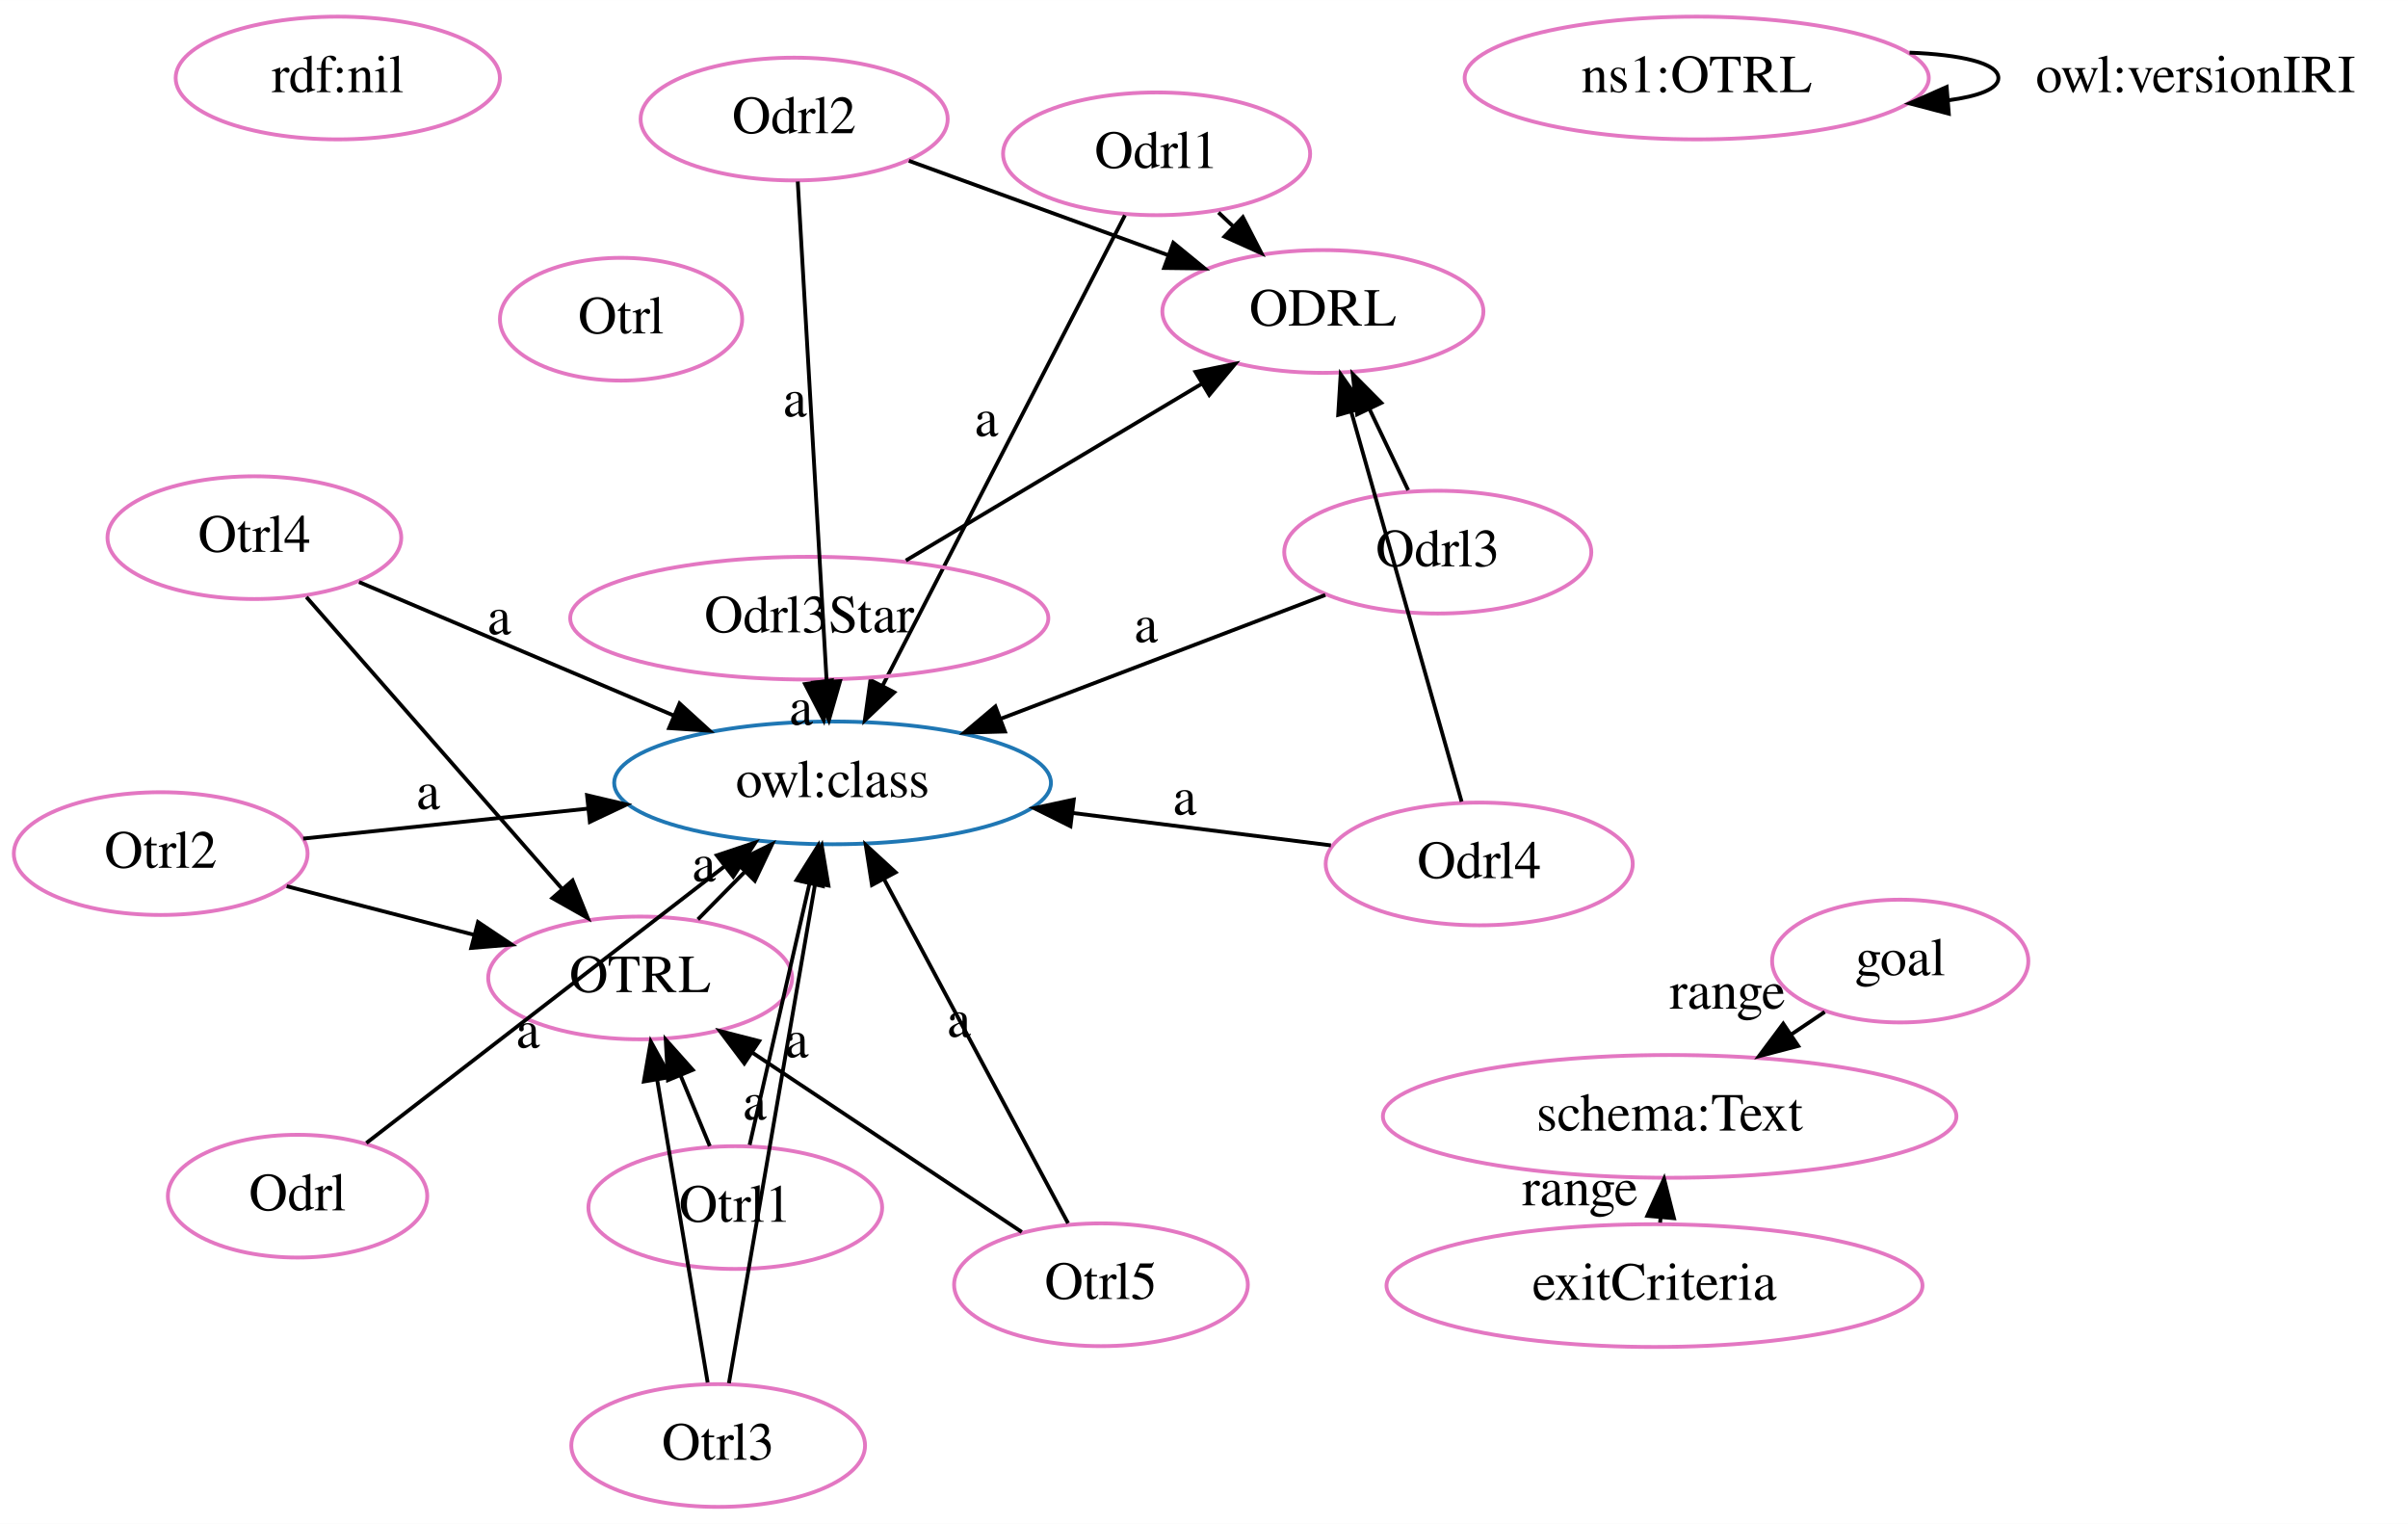
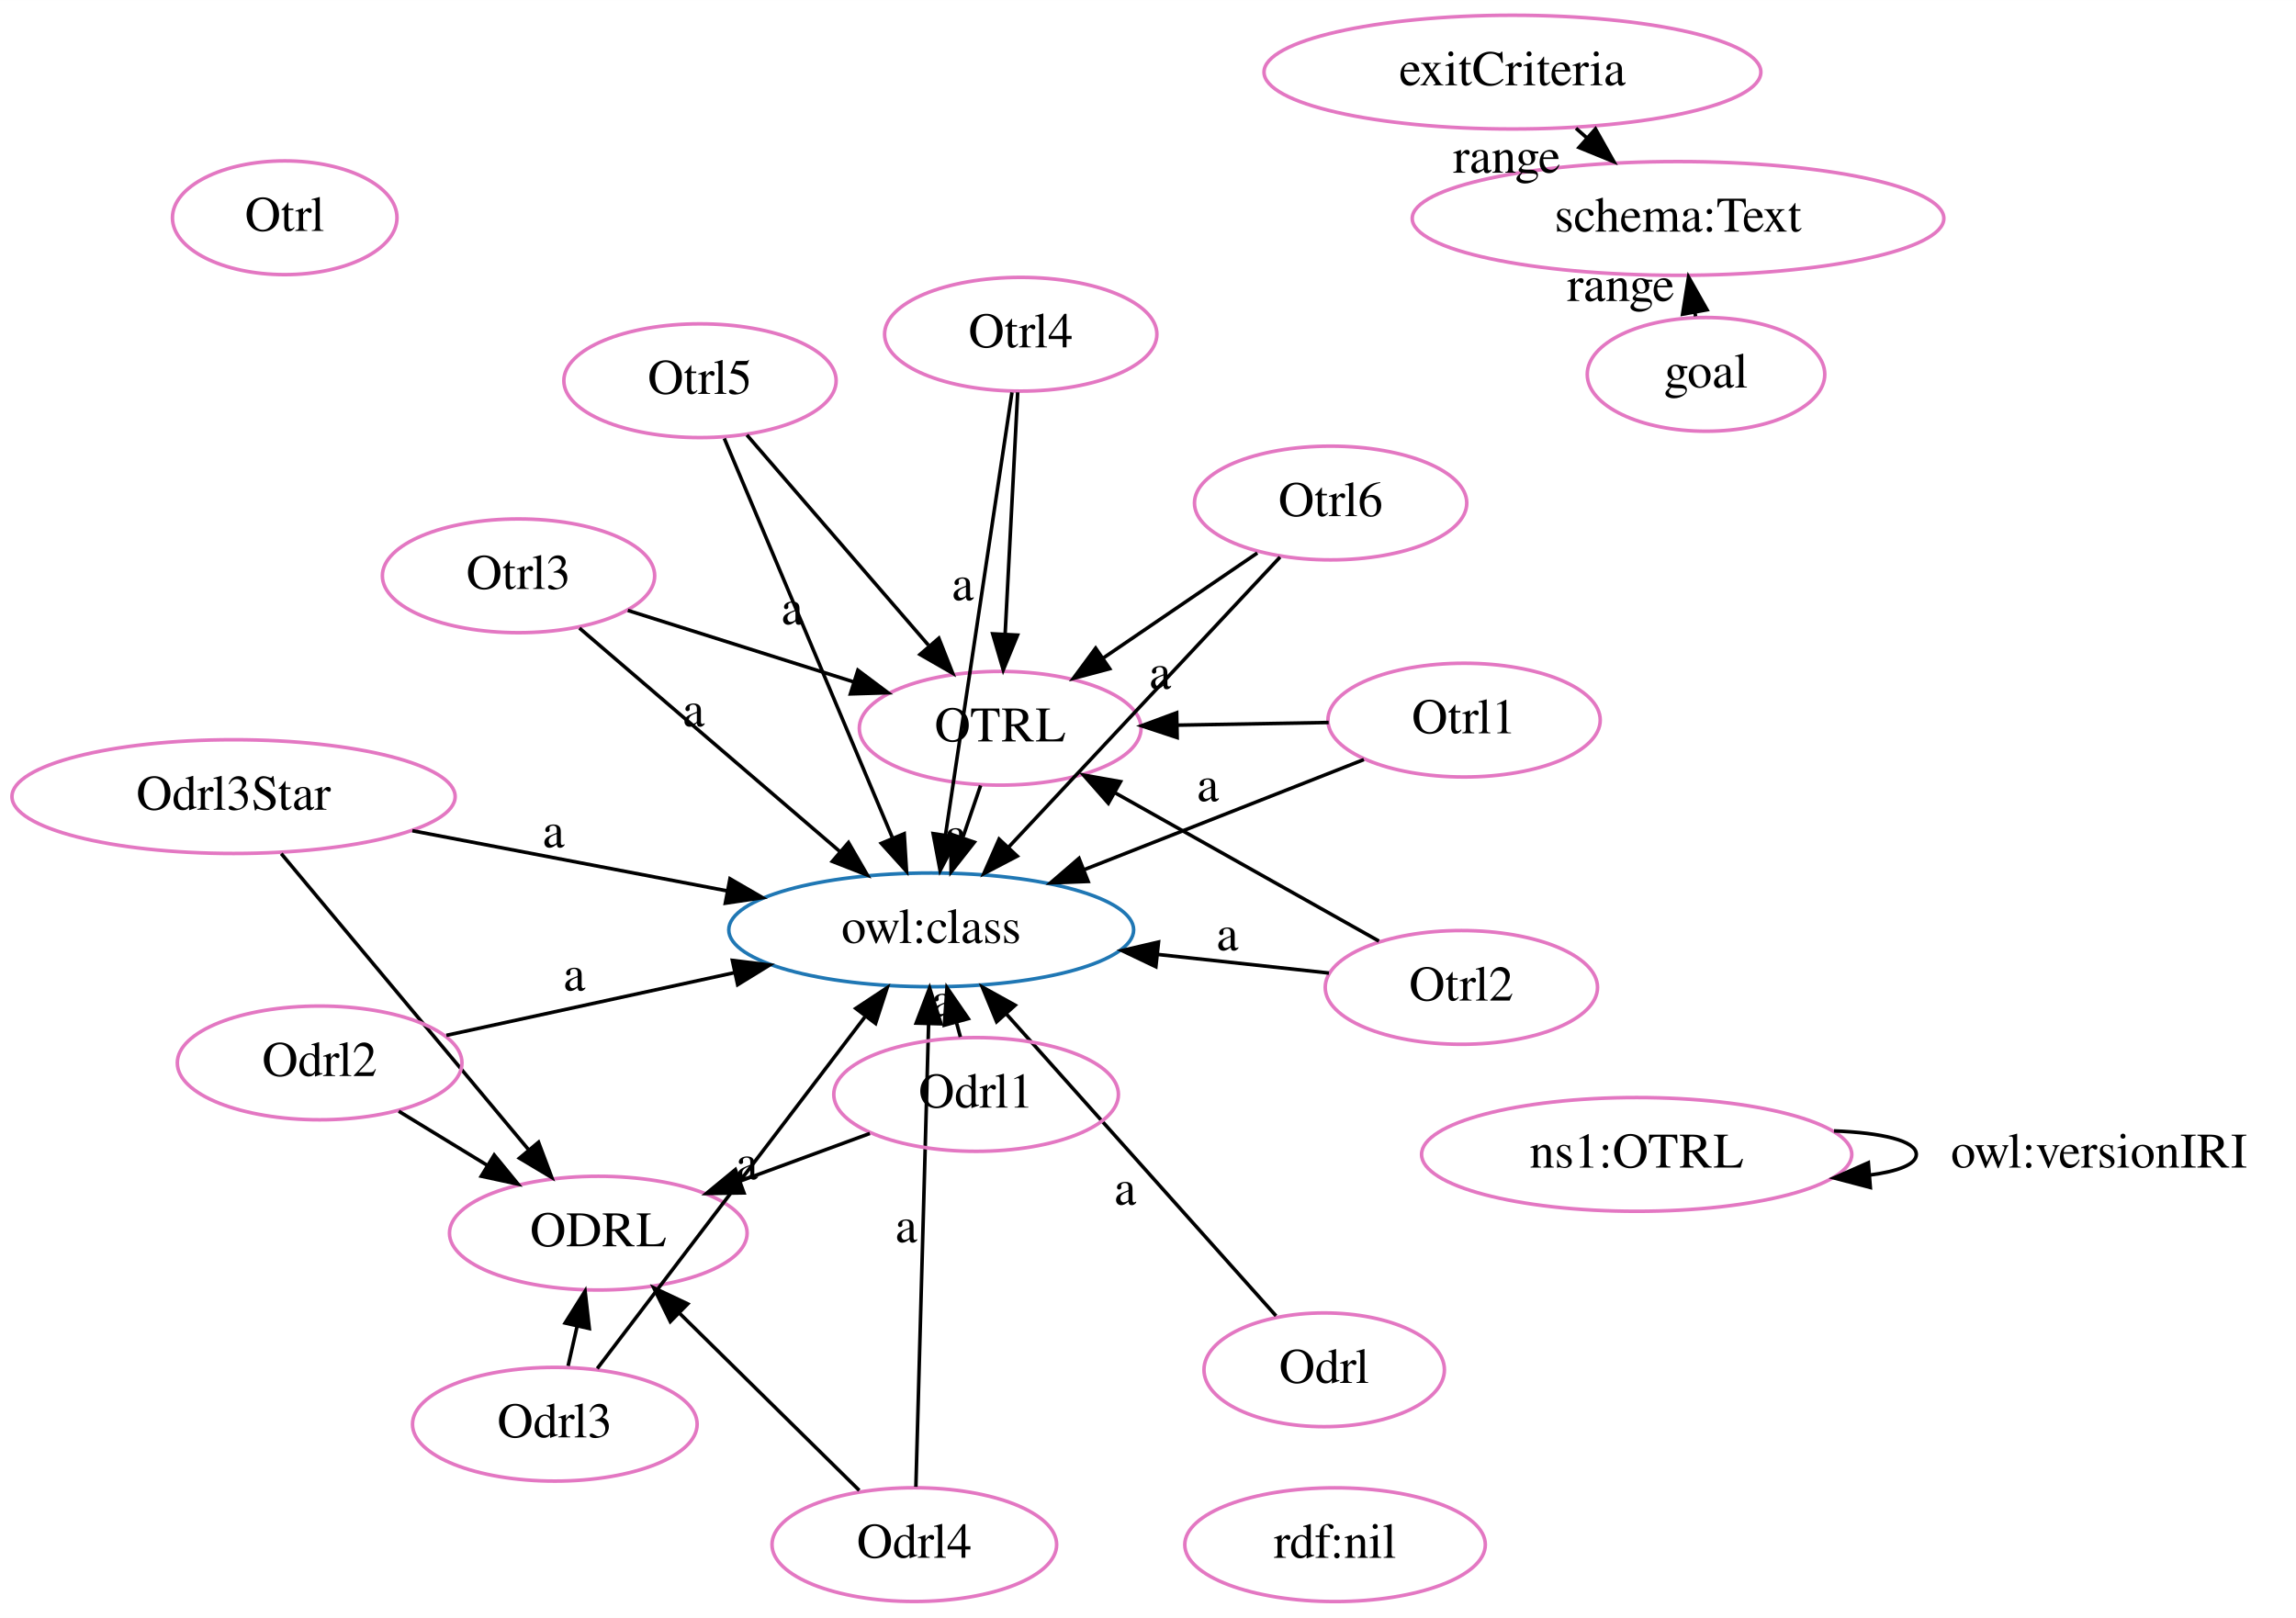
- <svg xmlns="http://www.w3.org/2000/svg" width="629pt" height="398pt" viewBox="0.00 0.00 629.05 398.00">
-   <g id="graph0" class="graph" transform="scale(1 1) rotate(0) translate(4 394)">
-     <polygon fill="white" stroke="transparent" points="-4,4 -4,-394 625.05,-394 625.05,4 -4,4" />
+ <svg xmlns="http://www.w3.org/2000/svg" width="647pt" height="456pt" viewBox="0.00 0.00 647.05 456.00">
+   <g id="graph0" class="graph" transform="scale(1 1) rotate(0) translate(4 452)">
+     <polygon fill="white" stroke="transparent" points="-4,4 -4,-452 643.05,-452 643.05,4 -4,4" />
    <g id="node1" class="node">
-       <ellipse fill="none" stroke="#e377c2" cx="163.23" cy="-138.58" rx="39.7" ry="16.03" />
-       <text text-anchor="middle" x="163.23" y="-134.88" font-family="Times,serif" font-size="14.00">OTRL</text>
+       <ellipse fill="none" stroke="#e377c2" cx="164.61" cy="-104.45" rx="41.94" ry="16.03" />
+       <text text-anchor="middle" x="164.61" y="-100.75" font-family="Times,serif" font-size="14.00">ODRL</text>
+     </g>
+     <g id="node2" class="node">
+       <ellipse fill="none" stroke="#e377c2" cx="277.87" cy="-246.75" rx="39.7" ry="16.03" />
+       <text text-anchor="middle" x="277.87" y="-243.05" font-family="Times,serif" font-size="14.00">OTRL</text>
    </g>
    <g id="node3" class="node">
-       <ellipse fill="none" stroke="#1f77b4" cx="213.49" cy="-189.53" rx="57.05" ry="16.03" />
-       <text text-anchor="middle" x="213.49" y="-185.83" font-family="Times,serif" font-size="14.00">owl:class</text>
+       <ellipse fill="none" stroke="#1f77b4" cx="258.43" cy="-189.93" rx="57.05" ry="16.03" />
+       <text text-anchor="middle" x="258.43" y="-186.23" font-family="Times,serif" font-size="14.00">owl:class</text>
+     </g>
+     <g id="edge18" class="edge">
+       <path fill="none" stroke="black" d="M272.35,-230.62C270.81,-226.1 269.08,-221.07 267.39,-216.12" />
+       <polygon fill="black" stroke="black" points="270.58,-214.63 264.03,-206.3 263.96,-216.89 270.58,-214.63" />
+       <text text-anchor="middle" x="265.37" y="-212.17" font-family="Times,serif" font-size="14.00">a</text>
+     </g>
+     <g id="node4" class="node">
+       <ellipse fill="none" stroke="#e377c2" cx="283.66" cy="-357.81" rx="38.37" ry="16.03" />
+       <text text-anchor="middle" x="283.66" y="-354.11" font-family="Times,serif" font-size="14.00">Otrl4</text>
+     </g>
+     <g id="edge10" class="edge">
+       <path fill="none" stroke="black" d="M282.8,-341.43C281.87,-323.54 280.37,-294.65 279.27,-273.47" />
+       <polygon fill="black" stroke="black" points="282.75,-273.01 278.73,-263.2 275.76,-273.37 282.75,-273.01" />
+     </g>
+     <g id="edge1" class="edge">
+       <path fill="none" stroke="black" d="M281.19,-341.41C276.83,-312.4 267.72,-251.79 262.45,-216.67" />
+       <polygon fill="black" stroke="black" points="265.89,-216.02 260.94,-206.65 258.97,-217.06 265.89,-216.02" />
+       <text text-anchor="middle" x="267.32" y="-282.84" font-family="Times,serif" font-size="14.00">a</text>
+     </g>
+     <g id="node5" class="node">
+       <ellipse fill="none" stroke="#e377c2" cx="369.18" cy="-65.93" rx="33.88" ry="16.03" />
+       <text text-anchor="middle" x="369.18" y="-62.23" font-family="Times,serif" font-size="14.00">Odrl</text>
+     </g>
+     <g id="edge15" class="edge">
+       <path fill="none" stroke="black" d="M355.6,-81.14C336.62,-102.38 302.01,-141.14 279.62,-166.2" />
+       <polygon fill="black" stroke="black" points="276.87,-164.03 272.82,-173.82 282.09,-168.69 276.87,-164.03" />
+       <text text-anchor="middle" x="313.11" y="-112.47" font-family="Times,serif" font-size="14.00">a</text>
+     </g>
+     <g id="node6" class="node">
+       <ellipse fill="none" stroke="#e377c2" cx="61.82" cy="-227.49" rx="62.45" ry="16.03" />
+       <text text-anchor="middle" x="61.82" y="-223.79" font-family="Times,serif" font-size="14.00">Odrl3Star</text>
+     </g>
+     <g id="edge14" class="edge">
+       <path fill="none" stroke="black" d="M75.26,-211.41C93.05,-190.1 124.57,-152.38 145.02,-127.9" />
+       <polygon fill="black" stroke="black" points="147.77,-130.07 151.49,-120.15 142.39,-125.58 147.77,-130.07" />
+     </g>
+     <g id="edge16" class="edge">
+       <path fill="none" stroke="black" d="M112.2,-217.87C139.25,-212.7 172.72,-206.31 200.81,-200.94" />
+       <polygon fill="black" stroke="black" points="201.72,-204.33 210.89,-199.01 200.41,-197.45 201.72,-204.33" />
+       <text text-anchor="middle" x="152" y="-213.2" font-family="Times,serif" font-size="14.00">a</text>
+     </g>
+     <g id="node7" class="node">
+       <ellipse fill="none" stroke="#e377c2" cx="422.23" cy="-431.69" rx="70.01" ry="16.03" />
+       <text text-anchor="middle" x="422.23" y="-427.99" font-family="Times,serif" font-size="14.00">exitCriteria</text>
+     </g>
+     <g id="node15" class="node">
+       <ellipse fill="none" stroke="#e377c2" cx="468.9" cy="-390.45" rx="74.91" ry="16.03" />
+       <text text-anchor="middle" x="468.9" y="-386.75" font-family="Times,serif" font-size="14.00">schema:Text</text>
+     </g>
+     <g id="edge20" class="edge">
+       <path fill="none" stroke="black" d="M440.14,-415.86C441.12,-414.99 442.12,-414.11 443.12,-413.23" />
+       <polygon fill="black" stroke="black" points="445.63,-415.68 450.81,-406.44 440.99,-410.44 445.63,-415.68" />
+       <text text-anchor="middle" x="420.63" y="-403.34" font-family="Times,serif" font-size="14.00">range</text>
+     </g>
+     <g id="node8" class="node">
+       <ellipse fill="none" stroke="#e377c2" cx="86.08" cy="-152.43" rx="40.11" ry="16.03" />
+       <text text-anchor="middle" x="86.08" y="-148.73" font-family="Times,serif" font-size="14.00">Odrl2</text>
+     </g>
+     <g id="edge22" class="edge">
+       <path fill="none" stroke="black" d="M108.37,-138.81C116.1,-134.09 124.91,-128.7 133.23,-123.62" />
+       <polygon fill="black" stroke="black" points="135.28,-126.47 141.99,-118.27 131.63,-120.5 135.28,-126.47" />
+     </g>
+     <g id="edge3" class="edge">
+       <path fill="none" stroke="black" d="M121.79,-160.2C145.22,-165.3 176.34,-172.07 202.96,-177.86" />
+       <polygon fill="black" stroke="black" points="202.4,-181.32 212.91,-180.03 203.89,-174.48 202.4,-181.32" />
+       <text text-anchor="middle" x="157.87" y="-172.83" font-family="Times,serif" font-size="14.00">a</text>
+     </g>
+     <g id="node9" class="node">
+       <ellipse fill="none" stroke="#e377c2" cx="372.24" cy="-16.64" rx="42.35" ry="16.03" />
+       <text text-anchor="middle" x="372.24" y="-12.94" font-family="Times,serif" font-size="14.00">rdf:nil</text>
+     </g>
+     <g id="node10" class="node">
+       <ellipse fill="none" stroke="#e377c2" cx="457.24" cy="-126.64" rx="60.62" ry="16.03" />
+       <text text-anchor="middle" x="457.24" y="-122.94" font-family="Times,serif" font-size="14.00">ns1:OTRL</text>
+     </g>
+     <g id="edge13" class="edge">
+       <path fill="none" stroke="black" d="M512.84,-133.27C526.17,-132.75 536.05,-130.54 536.05,-126.64 536.05,-123.81 530.83,-121.86 522.87,-120.81" />
+       <polygon fill="black" stroke="black" points="523.09,-117.32 512.84,-120.01 522.53,-124.3 523.09,-117.32" />
+       <text text-anchor="middle" x="587.55" y="-122.94" font-family="Times,serif" font-size="14.00">owl:versionIRI</text>
+     </g>
+     <g id="node11" class="node">
+       <ellipse fill="none" stroke="#e377c2" cx="253.67" cy="-16.66" rx="40.11" ry="16.03" />
+       <text text-anchor="middle" x="253.67" y="-12.96" font-family="Times,serif" font-size="14.00">Odrl4</text>
+     </g>
+     <g id="edge2" class="edge">
+       <path fill="none" stroke="black" d="M238.15,-31.95C224.19,-45.71 203.49,-66.12 187.6,-81.78" />
+       <polygon fill="black" stroke="black" points="184.91,-79.53 180.24,-89.04 189.82,-84.51 184.91,-79.53" />
+     </g>
+     <g id="edge4" class="edge">
+       <path fill="none" stroke="black" d="M254.11,-32.96C254.94,-62.89 256.69,-126.86 257.69,-163.22" />
+       <polygon fill="black" stroke="black" points="254.2,-163.65 257.98,-173.55 261.2,-163.46 254.2,-163.65" />
+       <text text-anchor="middle" x="251.4" y="-101.89" font-family="Times,serif" font-size="14.00">a</text>
+     </g>
+     <g id="node12" class="node">
+       <ellipse fill="none" stroke="#e377c2" cx="193.27" cy="-344.71" rx="38.37" ry="16.03" />
+       <text text-anchor="middle" x="193.27" y="-341.01" font-family="Times,serif" font-size="14.00">Otrl5</text>
+     </g>
+     <g id="edge5" class="edge">
+       <path fill="none" stroke="black" d="M206.49,-329.41C220.19,-313.54 241.78,-288.54 257.64,-270.18" />
+       <polygon fill="black" stroke="black" points="260.58,-272.13 264.47,-262.27 255.28,-267.55 260.58,-272.13" />
+     </g>
+     <g id="edge17" class="edge">
+       <path fill="none" stroke="black" d="M200.12,-328.44C211.38,-301.69 233.91,-248.18 247.43,-216.06" />
+       <polygon fill="black" stroke="black" points="250.82,-217.03 251.47,-206.45 244.37,-214.31 250.82,-217.03" />
+       <text text-anchor="middle" x="219.27" y="-276.05" font-family="Times,serif" font-size="14.00">a</text>
+     </g>
+     <g id="node13" class="node">
+       <ellipse fill="none" stroke="#e377c2" cx="76.24" cy="-390.64" rx="31.64" ry="16.03" />
+       <text text-anchor="middle" x="76.24" y="-386.94" font-family="Times,serif" font-size="14.00">Otrl</text>
+     </g>
+     <g id="node14" class="node">
+       <ellipse fill="none" stroke="#e377c2" cx="152.36" cy="-50.59" rx="40.11" ry="16.03" />
+       <text text-anchor="middle" x="152.36" y="-46.89" font-family="Times,serif" font-size="14.00">Odrl3</text>
+     </g>
+     <g id="edge23" class="edge">
+       <path fill="none" stroke="black" d="M156.1,-67.04C156.91,-70.59 157.78,-74.43 158.65,-78.25" />
+       <polygon fill="black" stroke="black" points="155.26,-79.12 160.89,-88.1 162.08,-77.57 155.26,-79.12" />
    </g>
    <g id="edge8" class="edge">
-       <path fill="none" stroke="black" d="M178.31,-153.87C182.14,-157.75 186.35,-162.02 190.47,-166.2" />
-       <polygon fill="black" stroke="black" points="188.21,-168.89 197.72,-173.55 193.19,-163.97 188.21,-168.89" />
-       <text text-anchor="middle" x="179.89" y="-163.84" font-family="Times,serif" font-size="14.00">a</text>
-     </g>
-     <g id="node2" class="node">
-       <ellipse fill="none" stroke="#e377c2" cx="341.58" cy="-312.66" rx="41.94" ry="16.03" />
-       <text text-anchor="middle" x="341.58" y="-308.96" font-family="Times,serif" font-size="14.00">ODRL</text>
-     </g>
-     <g id="node4" class="node">
-       <ellipse fill="none" stroke="#e377c2" cx="298.14" cy="-353.84" rx="40.11" ry="16.03" />
-       <text text-anchor="middle" x="298.14" y="-350.14" font-family="Times,serif" font-size="14.00">Odrl1</text>
+       <path fill="none" stroke="black" d="M164.32,-66.3C182.68,-90.42 217.97,-136.79 239.73,-165.37" />
+       <polygon fill="black" stroke="black" points="237.18,-167.79 246.02,-173.63 242.75,-163.55 237.18,-167.79" />
+       <text text-anchor="middle" x="206.53" y="-119.64" font-family="Times,serif" font-size="14.00">a</text>
+     </g>
+     <g id="node16" class="node">
+       <ellipse fill="none" stroke="#e377c2" cx="407.84" cy="-173.71" rx="38.37" ry="16.03" />
+       <text text-anchor="middle" x="407.84" y="-170.01" font-family="Times,serif" font-size="14.00">Otrl2</text>
+     </g>
+     <g id="edge12" class="edge">
+       <path fill="none" stroke="black" d="M384.6,-186.77C363.85,-198.43 333.24,-215.63 310.12,-228.63" />
+       <polygon fill="black" stroke="black" points="308.35,-225.61 301.35,-233.56 311.78,-231.71 308.35,-225.61" />
+     </g>
+     <g id="edge9" class="edge">
+       <path fill="none" stroke="black" d="M370.52,-177.76C355.92,-179.35 338.75,-181.21 322.3,-183" />
+       <polygon fill="black" stroke="black" points="321.74,-179.54 312.17,-184.1 322.49,-186.5 321.74,-179.54" />
+       <text text-anchor="middle" x="341.91" y="-184.18" font-family="Times,serif" font-size="14.00">a</text>
+     </g>
+     <g id="node17" class="node">
+       <ellipse fill="none" stroke="#e377c2" cx="142.13" cy="-289.72" rx="38.37" ry="16.03" />
+       <text text-anchor="middle" x="142.13" y="-286.02" font-family="Times,serif" font-size="14.00">Otrl3</text>
+     </g>
+     <g id="edge11" class="edge">
+       <path fill="none" stroke="black" d="M172.93,-279.97C191.75,-274.01 216.06,-266.31 236.55,-259.83" />
+       <polygon fill="black" stroke="black" points="237.77,-263.11 246.25,-256.76 235.66,-256.44 237.77,-263.11" />
+     </g>
+     <g id="edge21" class="edge">
+       <path fill="none" stroke="black" d="M159.29,-274.99C178.65,-258.38 210.34,-231.19 232.67,-212.03" />
+       <polygon fill="black" stroke="black" points="235.12,-214.54 240.43,-205.37 230.56,-209.23 235.12,-214.54" />
+       <text text-anchor="middle" x="191.48" y="-247.31" font-family="Times,serif" font-size="14.00">a</text>
+     </g>
+     <g id="node18" class="node">
+       <ellipse fill="none" stroke="#e377c2" cx="476.78" cy="-346.5" rx="33.47" ry="16.03" />
+       <text text-anchor="middle" x="476.78" y="-342.8" font-family="Times,serif" font-size="14.00">goal</text>
+     </g>
+     <g id="edge24" class="edge">
+       <path fill="none" stroke="black" d="M473.84,-362.87C473.78,-363.21 473.72,-363.55 473.66,-363.89" />
+       <polygon fill="black" stroke="black" points="470.18,-363.46 471.86,-373.93 477.07,-364.7 470.18,-363.46" />
+       <text text-anchor="middle" x="452.75" y="-367.18" font-family="Times,serif" font-size="14.00">range</text>
+     </g>
+     <g id="node19" class="node">
+       <ellipse fill="none" stroke="#e377c2" cx="271.08" cy="-143.54" rx="40.11" ry="16.03" />
+       <text text-anchor="middle" x="271.08" y="-139.84" font-family="Times,serif" font-size="14.00">Odrl1</text>
    </g>
    <g id="edge19" class="edge">
-       <path fill="none" stroke="black" d="M314.31,-338.51C315.57,-337.31 316.86,-336.09 318.16,-334.87" />
-       <polygon fill="black" stroke="black" points="320.68,-337.29 325.53,-327.87 315.87,-332.21 320.68,-337.29" />
-     </g>
-     <g id="edge1" class="edge">
-       <path fill="none" stroke="black" d="M289.87,-337.79C275.12,-309.15 244.15,-249.05 226.51,-214.82" />
-       <polygon fill="black" stroke="black" points="229.61,-213.18 221.92,-205.89 223.39,-216.39 229.61,-213.18" />
-       <text text-anchor="middle" x="253.69" y="-280.1" font-family="Times,serif" font-size="14.00">a</text>
-     </g>
-     <g id="node5" class="node">
-       <ellipse fill="none" stroke="#e377c2" cx="207.41" cy="-232.55" rx="62.45" ry="16.03" />
-       <text text-anchor="middle" x="207.41" y="-228.85" font-family="Times,serif" font-size="14.00">Odrl3Star</text>
-     </g>
-     <g id="edge13" class="edge">
-       <path fill="none" stroke="black" d="M232.65,-247.62C254.59,-260.72 286.48,-279.76 310.09,-293.86" />
-       <polygon fill="black" stroke="black" points="308.31,-296.87 318.69,-299 311.9,-290.86 308.31,-296.87" />
-     </g>
-     <g id="edge2" class="edge">
-       <path fill="none" stroke="black" d="M209.75,-216.04C209.76,-215.94 209.77,-215.83 209.79,-215.73" />
-       <polygon fill="black" stroke="black" points="213.24,-216.32 211.17,-205.93 206.31,-215.34 213.24,-216.32" />
-       <text text-anchor="middle" x="205.27" y="-204.69" font-family="Times,serif" font-size="14.00">a</text>
-     </g>
-     <g id="node6" class="node">
-       <ellipse fill="none" stroke="#e377c2" cx="84.24" cy="-373.64" rx="42.35" ry="16.03" />
-       <text text-anchor="middle" x="84.24" y="-369.94" font-family="Times,serif" font-size="14.00">rdf:nil</text>
-     </g>
-     <g id="node7" class="node">
-       <ellipse fill="none" stroke="#e377c2" cx="432.17" cy="-102.42" rx="74.91" ry="16.03" />
-       <text text-anchor="middle" x="432.17" y="-98.72" font-family="Times,serif" font-size="14.00">schema:Text</text>
-     </g>
-     <g id="node8" class="node">
-       <ellipse fill="none" stroke="#e377c2" cx="62.45" cy="-253.58" rx="38.37" ry="16.03" />
-       <text text-anchor="middle" x="62.45" y="-249.88" font-family="Times,serif" font-size="14.00">Otrl4</text>
-     </g>
-     <g id="edge16" class="edge">
-       <path fill="none" stroke="black" d="M76.04,-238.07C93.17,-218.52 122.78,-184.74 142.68,-162.03" />
-       <polygon fill="black" stroke="black" points="145.58,-164.04 149.54,-154.22 140.31,-159.43 145.58,-164.04" />
-     </g>
-     <g id="edge5" class="edge">
-       <path fill="none" stroke="black" d="M89.8,-241.98C112.74,-232.25 145.86,-218.21 172.06,-207.1" />
-       <polygon fill="black" stroke="black" points="173.52,-210.28 181.36,-203.15 170.79,-203.84 173.52,-210.28" />
-       <text text-anchor="middle" x="126.43" y="-228.34" font-family="Times,serif" font-size="14.00">a</text>
-     </g>
-     <g id="node9" class="node">
-       <ellipse fill="none" stroke="#e377c2" cx="439.24" cy="-373.64" rx="60.62" ry="16.03" />
-       <text text-anchor="middle" x="439.24" y="-369.94" font-family="Times,serif" font-size="14.00">ns1:OTRL</text>
-     </g>
-     <g id="edge20" class="edge">
-       <path fill="none" stroke="black" d="M494.84,-380.27C508.17,-379.75 518.05,-377.54 518.05,-373.64 518.05,-370.81 512.83,-368.86 504.87,-367.81" />
-       <polygon fill="black" stroke="black" points="505.09,-364.32 494.84,-367.01 504.53,-371.3 505.09,-364.32" />
-       <text text-anchor="middle" x="569.55" y="-369.94" font-family="Times,serif" font-size="14.00">owl:versionIRI</text>
-     </g>
-     <g id="node10" class="node">
-       <ellipse fill="none" stroke="#e377c2" cx="37.98" cy="-171.06" rx="38.37" ry="16.03" />
-       <text text-anchor="middle" x="37.98" y="-167.36" font-family="Times,serif" font-size="14.00">Otrl2</text>
-     </g>
-     <g id="edge21" class="edge">
-       <path fill="none" stroke="black" d="M70.89,-162.53C85.89,-158.64 103.86,-153.98 119.95,-149.81" />
-       <polygon fill="black" stroke="black" points="120.87,-153.18 129.67,-147.29 119.11,-146.41 120.87,-153.18" />
+       <path fill="none" stroke="black" d="M241.14,-132.55C229.78,-128.38 216.66,-123.56 204.53,-119.11" />
+       <polygon fill="black" stroke="black" points="205.66,-115.79 195.06,-115.63 203.24,-122.36 205.66,-115.79" />
+     </g>
+     <g id="edge25" class="edge">
+       <path fill="none" stroke="black" d="M266.65,-159.76C266.31,-161.03 265.96,-162.32 265.6,-163.63" />
+       <polygon fill="black" stroke="black" points="262.13,-163.07 262.87,-173.64 268.88,-164.91 262.13,-163.07" />
+       <text text-anchor="middle" x="261.63" y="-165.5" font-family="Times,serif" font-size="14.00">a</text>
+     </g>
+     <g id="node20" class="node">
+       <ellipse fill="none" stroke="#e377c2" cx="408.6" cy="-249.05" rx="38.37" ry="16.03" />
+       <text text-anchor="middle" x="408.6" y="-245.35" font-family="Times,serif" font-size="14.00">Otrl1</text>
    </g>
    <g id="edge7" class="edge">
-       <path fill="none" stroke="black" d="M75.2,-174.98C96.78,-177.25 124.54,-180.17 149.52,-182.8" />
-       <polygon fill="black" stroke="black" points="149.36,-186.3 159.67,-183.87 150.09,-179.34 149.36,-186.3" />
-       <text text-anchor="middle" x="107.86" y="-182.69" font-family="Times,serif" font-size="14.00">a</text>
-     </g>
-     <g id="node11" class="node">
-       <ellipse fill="none" stroke="#e377c2" cx="158.24" cy="-310.64" rx="31.64" ry="16.03" />
-       <text text-anchor="middle" x="158.24" y="-306.94" font-family="Times,serif" font-size="14.00">Otrl</text>
-     </g>
-     <g id="node12" class="node">
-       <ellipse fill="none" stroke="#e377c2" cx="371.59" cy="-249.8" rx="40.11" ry="16.03" />
-       <text text-anchor="middle" x="371.59" y="-246.1" font-family="Times,serif" font-size="14.00">Odrl3</text>
-     </g>
-     <g id="edge15" class="edge">
-       <path fill="none" stroke="black" d="M363.86,-265.99C360.8,-272.39 357.22,-279.91 353.82,-287.02" />
-       <polygon fill="black" stroke="black" points="350.53,-285.78 349.38,-296.31 356.85,-288.79 350.53,-285.78" />
-     </g>
-     <g id="edge9" class="edge">
-       <path fill="none" stroke="black" d="M342.22,-238.61C318.44,-229.54 284.58,-216.63 257.55,-206.33" />
-       <polygon fill="black" stroke="black" points="258.52,-202.95 247.93,-202.66 256.03,-209.49 258.52,-202.95" />
-       <text text-anchor="middle" x="295.39" y="-226.27" font-family="Times,serif" font-size="14.00">a</text>
-     </g>
-     <g id="node13" class="node">
-       <ellipse fill="none" stroke="#e377c2" cx="382.42" cy="-168.36" rx="40.11" ry="16.03" />
-       <text text-anchor="middle" x="382.42" y="-164.66" font-family="Times,serif" font-size="14.00">Odrl4</text>
-     </g>
-     <g id="edge17" class="edge">
-       <path fill="none" stroke="black" d="M377.82,-184.63C370.8,-209.42 357.36,-256.89 348.97,-286.55" />
-       <polygon fill="black" stroke="black" points="345.58,-285.65 346.23,-296.23 352.32,-287.56 345.58,-285.65" />
-     </g>
-     <g id="edge10" class="edge">
-       <path fill="none" stroke="black" d="M343.67,-173.21C323.73,-175.71 298.93,-178.82 276.35,-181.65" />
-       <polygon fill="black" stroke="black" points="275.64,-178.21 266.15,-182.93 276.51,-185.16 275.64,-178.21" />
-       <text text-anchor="middle" x="305.51" y="-181.23" font-family="Times,serif" font-size="14.00">a</text>
-     </g>
-     <g id="node14" class="node">
-       <ellipse fill="none" stroke="#e377c2" cx="492.4" cy="-142.99" rx="33.47" ry="16.03" />
-       <text text-anchor="middle" x="492.4" y="-139.29" font-family="Times,serif" font-size="14.00">goal</text>
-     </g>
-     <g id="edge12" class="edge">
-       <path fill="none" stroke="black" d="M472.68,-129.71C469.85,-127.8 466.88,-125.8 463.89,-123.79" />
-       <polygon fill="black" stroke="black" points="465.75,-120.82 455.5,-118.14 461.84,-126.63 465.75,-120.82" />
-       <text text-anchor="middle" x="447.28" y="-130.55" font-family="Times,serif" font-size="14.00">range</text>
-     </g>
-     <g id="node15" class="node">
-       <ellipse fill="none" stroke="#e377c2" cx="73.73" cy="-81.58" rx="33.88" ry="16.03" />
-       <text text-anchor="middle" x="73.73" y="-77.88" font-family="Times,serif" font-size="14.00">Odrl</text>
-     </g>
-     <g id="edge22" class="edge">
-       <path fill="none" stroke="black" d="M91.71,-95.47C115.37,-113.74 157.19,-146.04 185.12,-167.62" />
-       <polygon fill="black" stroke="black" points="183.26,-170.6 193.31,-173.95 187.54,-165.06 183.26,-170.6" />
-       <text text-anchor="middle" x="133.92" y="-120.35" font-family="Times,serif" font-size="14.00">a</text>
-     </g>
-     <g id="node16" class="node">
-       <ellipse fill="none" stroke="#e377c2" cx="188.08" cy="-78.6" rx="38.37" ry="16.03" />
-       <text text-anchor="middle" x="188.08" y="-74.9" font-family="Times,serif" font-size="14.00">Otrl1</text>
-     </g>
-     <g id="edge25" class="edge">
-       <path fill="none" stroke="black" d="M181.42,-94.67C179.08,-100.32 176.39,-106.82 173.81,-113.05" />
-       <polygon fill="black" stroke="black" points="170.5,-111.89 169.91,-122.47 176.97,-114.57 170.5,-111.89" />
-     </g>
-     <g id="edge11" class="edge">
-       <path fill="none" stroke="black" d="M191.83,-94.97C195.94,-112.91 202.59,-141.96 207.44,-163.13" />
-       <polygon fill="black" stroke="black" points="204.08,-164.13 209.72,-173.1 210.9,-162.57 204.08,-164.13" />
-       <text text-anchor="middle" x="204.13" y="-117.85" font-family="Times,serif" font-size="14.00">a</text>
-     </g>
-     <g id="node17" class="node">
-       <ellipse fill="none" stroke="#e377c2" cx="203.46" cy="-362.92" rx="40.11" ry="16.03" />
-       <text text-anchor="middle" x="203.46" y="-359.22" font-family="Times,serif" font-size="14.00">Odrl2</text>
-     </g>
-     <g id="edge18" class="edge">
-       <path fill="none" stroke="black" d="M233.43,-352.01C253.24,-344.8 279.46,-335.26 301.12,-327.38" />
-       <polygon fill="black" stroke="black" points="302.51,-330.6 310.71,-323.89 300.11,-324.02 302.51,-330.6" />
-     </g>
-     <g id="edge14" class="edge">
-       <path fill="none" stroke="black" d="M204.4,-346.6C206.14,-316.66 209.84,-252.65 211.94,-216.26" />
-       <polygon fill="black" stroke="black" points="215.46,-216.11 212.54,-205.93 208.47,-215.71 215.46,-216.11" />
-       <text text-anchor="middle" x="203.67" y="-285.23" font-family="Times,serif" font-size="14.00">a</text>
-     </g>
-     <g id="node18" class="node">
-       <ellipse fill="none" stroke="#e377c2" cx="183.61" cy="-16.45" rx="38.37" ry="16.03" />
-       <text text-anchor="middle" x="183.61" y="-12.75" font-family="Times,serif" font-size="14.00">Otrl3</text>
-     </g>
-     <g id="edge3" class="edge">
-       <path fill="none" stroke="black" d="M180.86,-32.92C177.48,-53.23 171.67,-88 167.66,-112.08" />
-       <polygon fill="black" stroke="black" points="164.2,-111.54 166,-121.98 171.1,-112.7 164.2,-111.54" />
-     </g>
-     <g id="edge23" class="edge">
-       <path fill="none" stroke="black" d="M186.42,-32.73C191.58,-62.63 202.61,-126.53 208.88,-162.85" />
-       <polygon fill="black" stroke="black" points="205.51,-163.91 210.66,-173.17 212.41,-162.72 205.51,-163.91" />
-       <text text-anchor="middle" x="193.15" y="-101.59" font-family="Times,serif" font-size="14.00">a</text>
-     </g>
-     <g id="node19" class="node">
-       <ellipse fill="none" stroke="#e377c2" cx="428.21" cy="-58.22" rx="70.01" ry="16.03" />
-       <text text-anchor="middle" x="428.21" y="-54.52" font-family="Times,serif" font-size="14.00">exitCriteria</text>
-     </g>
-     <g id="edge4" class="edge">
-       <path fill="none" stroke="black" d="M429.68,-74.68C429.72,-75.15 429.77,-75.62 429.81,-76.09" />
-       <polygon fill="black" stroke="black" points="426.33,-76.45 430.71,-86.1 433.3,-75.82 426.33,-76.45" />
-       <text text-anchor="middle" x="408.75" y="-79.19" font-family="Times,serif" font-size="14.00">range</text>
-     </g>
-     <g id="node20" class="node">
-       <ellipse fill="none" stroke="#e377c2" cx="283.61" cy="-58.44" rx="38.37" ry="16.03" />
-       <text text-anchor="middle" x="283.61" y="-54.74" font-family="Times,serif" font-size="14.00">Otrl5</text>
+       <path fill="none" stroke="black" d="M370.44,-248.38C357.1,-248.15 341.92,-247.88 327.76,-247.63" />
+       <polygon fill="black" stroke="black" points="327.74,-244.13 317.68,-247.45 327.61,-251.13 327.74,-244.13" />
+     </g>
+     <g id="edge26" class="edge">
+       <path fill="none" stroke="black" d="M380.36,-237.93C358.13,-229.18 326.79,-216.84 301.45,-206.87" />
+       <polygon fill="black" stroke="black" points="302.65,-203.58 292.06,-203.17 300.08,-210.09 302.65,-203.58" />
+       <text text-anchor="middle" x="336.4" y="-226.2" font-family="Times,serif" font-size="14.00">a</text>
+     </g>
+     <g id="node21" class="node">
+       <ellipse fill="none" stroke="#e377c2" cx="370.99" cy="-310.24" rx="38.37" ry="16.03" />
+       <text text-anchor="middle" x="370.99" y="-306.54" font-family="Times,serif" font-size="14.00">Otrl6</text>
    </g>
    <g id="edge6" class="edge">
-       <path fill="none" stroke="black" d="M262.92,-72.22C243.54,-85.12 214.38,-104.53 192.6,-119.03" />
-       <polygon fill="black" stroke="black" points="190.44,-116.26 184.06,-124.72 194.32,-122.09 190.44,-116.26" />
-     </g>
-     <g id="edge24" class="edge">
-       <path fill="none" stroke="black" d="M275.01,-74.51C263.03,-96.92 241.17,-137.77 227,-164.27" />
-       <polygon fill="black" stroke="black" points="223.79,-162.86 222.16,-173.32 229.96,-166.16 223.79,-162.86" />
-       <text text-anchor="middle" x="246.51" y="-123.19" font-family="Times,serif" font-size="14.00">a</text>
+       <path fill="none" stroke="black" d="M350.33,-296.15C337.55,-287.44 320.95,-276.12 306.87,-266.52" />
+       <polygon fill="black" stroke="black" points="308.72,-263.54 298.48,-260.8 304.77,-269.33 308.72,-263.54" />
+     </g>
+     <g id="edge27" class="edge">
+       <path fill="none" stroke="black" d="M356.74,-295C337.41,-274.35 302.73,-237.28 280.15,-213.15" />
+       <polygon fill="black" stroke="black" points="282.67,-210.72 273.28,-205.81 277.56,-215.5 282.67,-210.72" />
+       <text text-anchor="middle" x="322.95" y="-257.88" font-family="Times,serif" font-size="14.00">a</text>
    </g>
  </g>
</svg>
